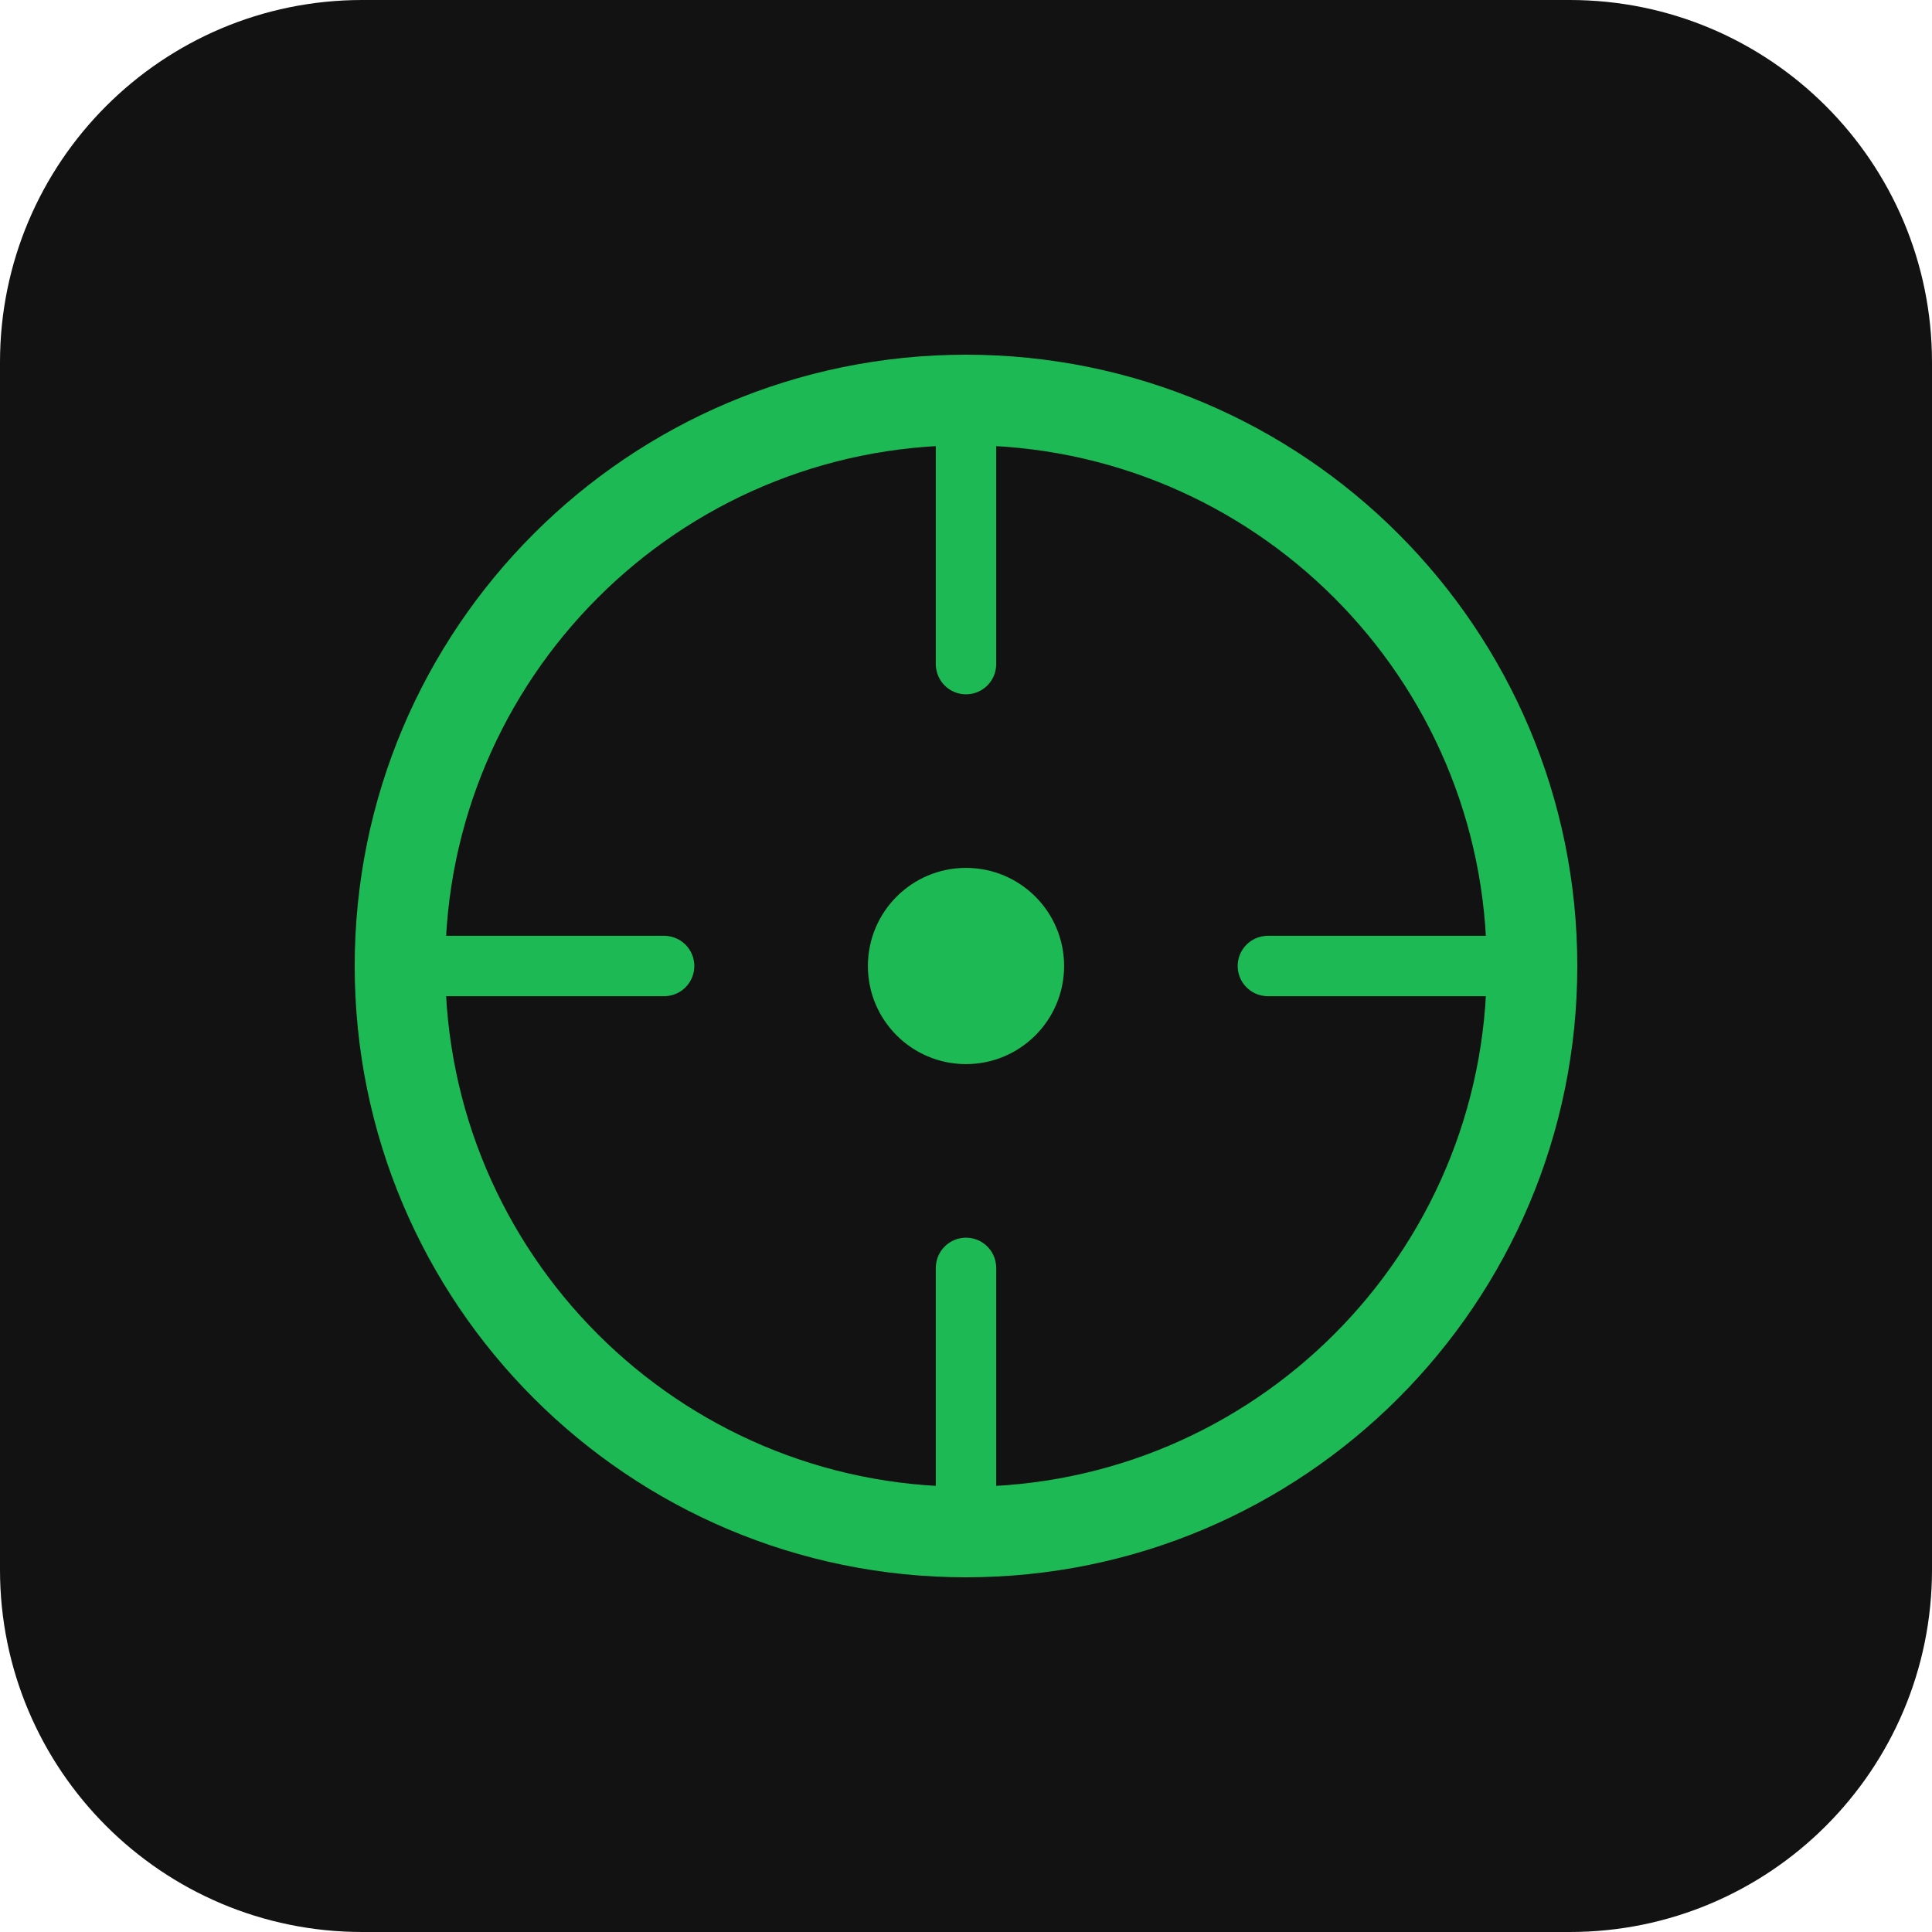
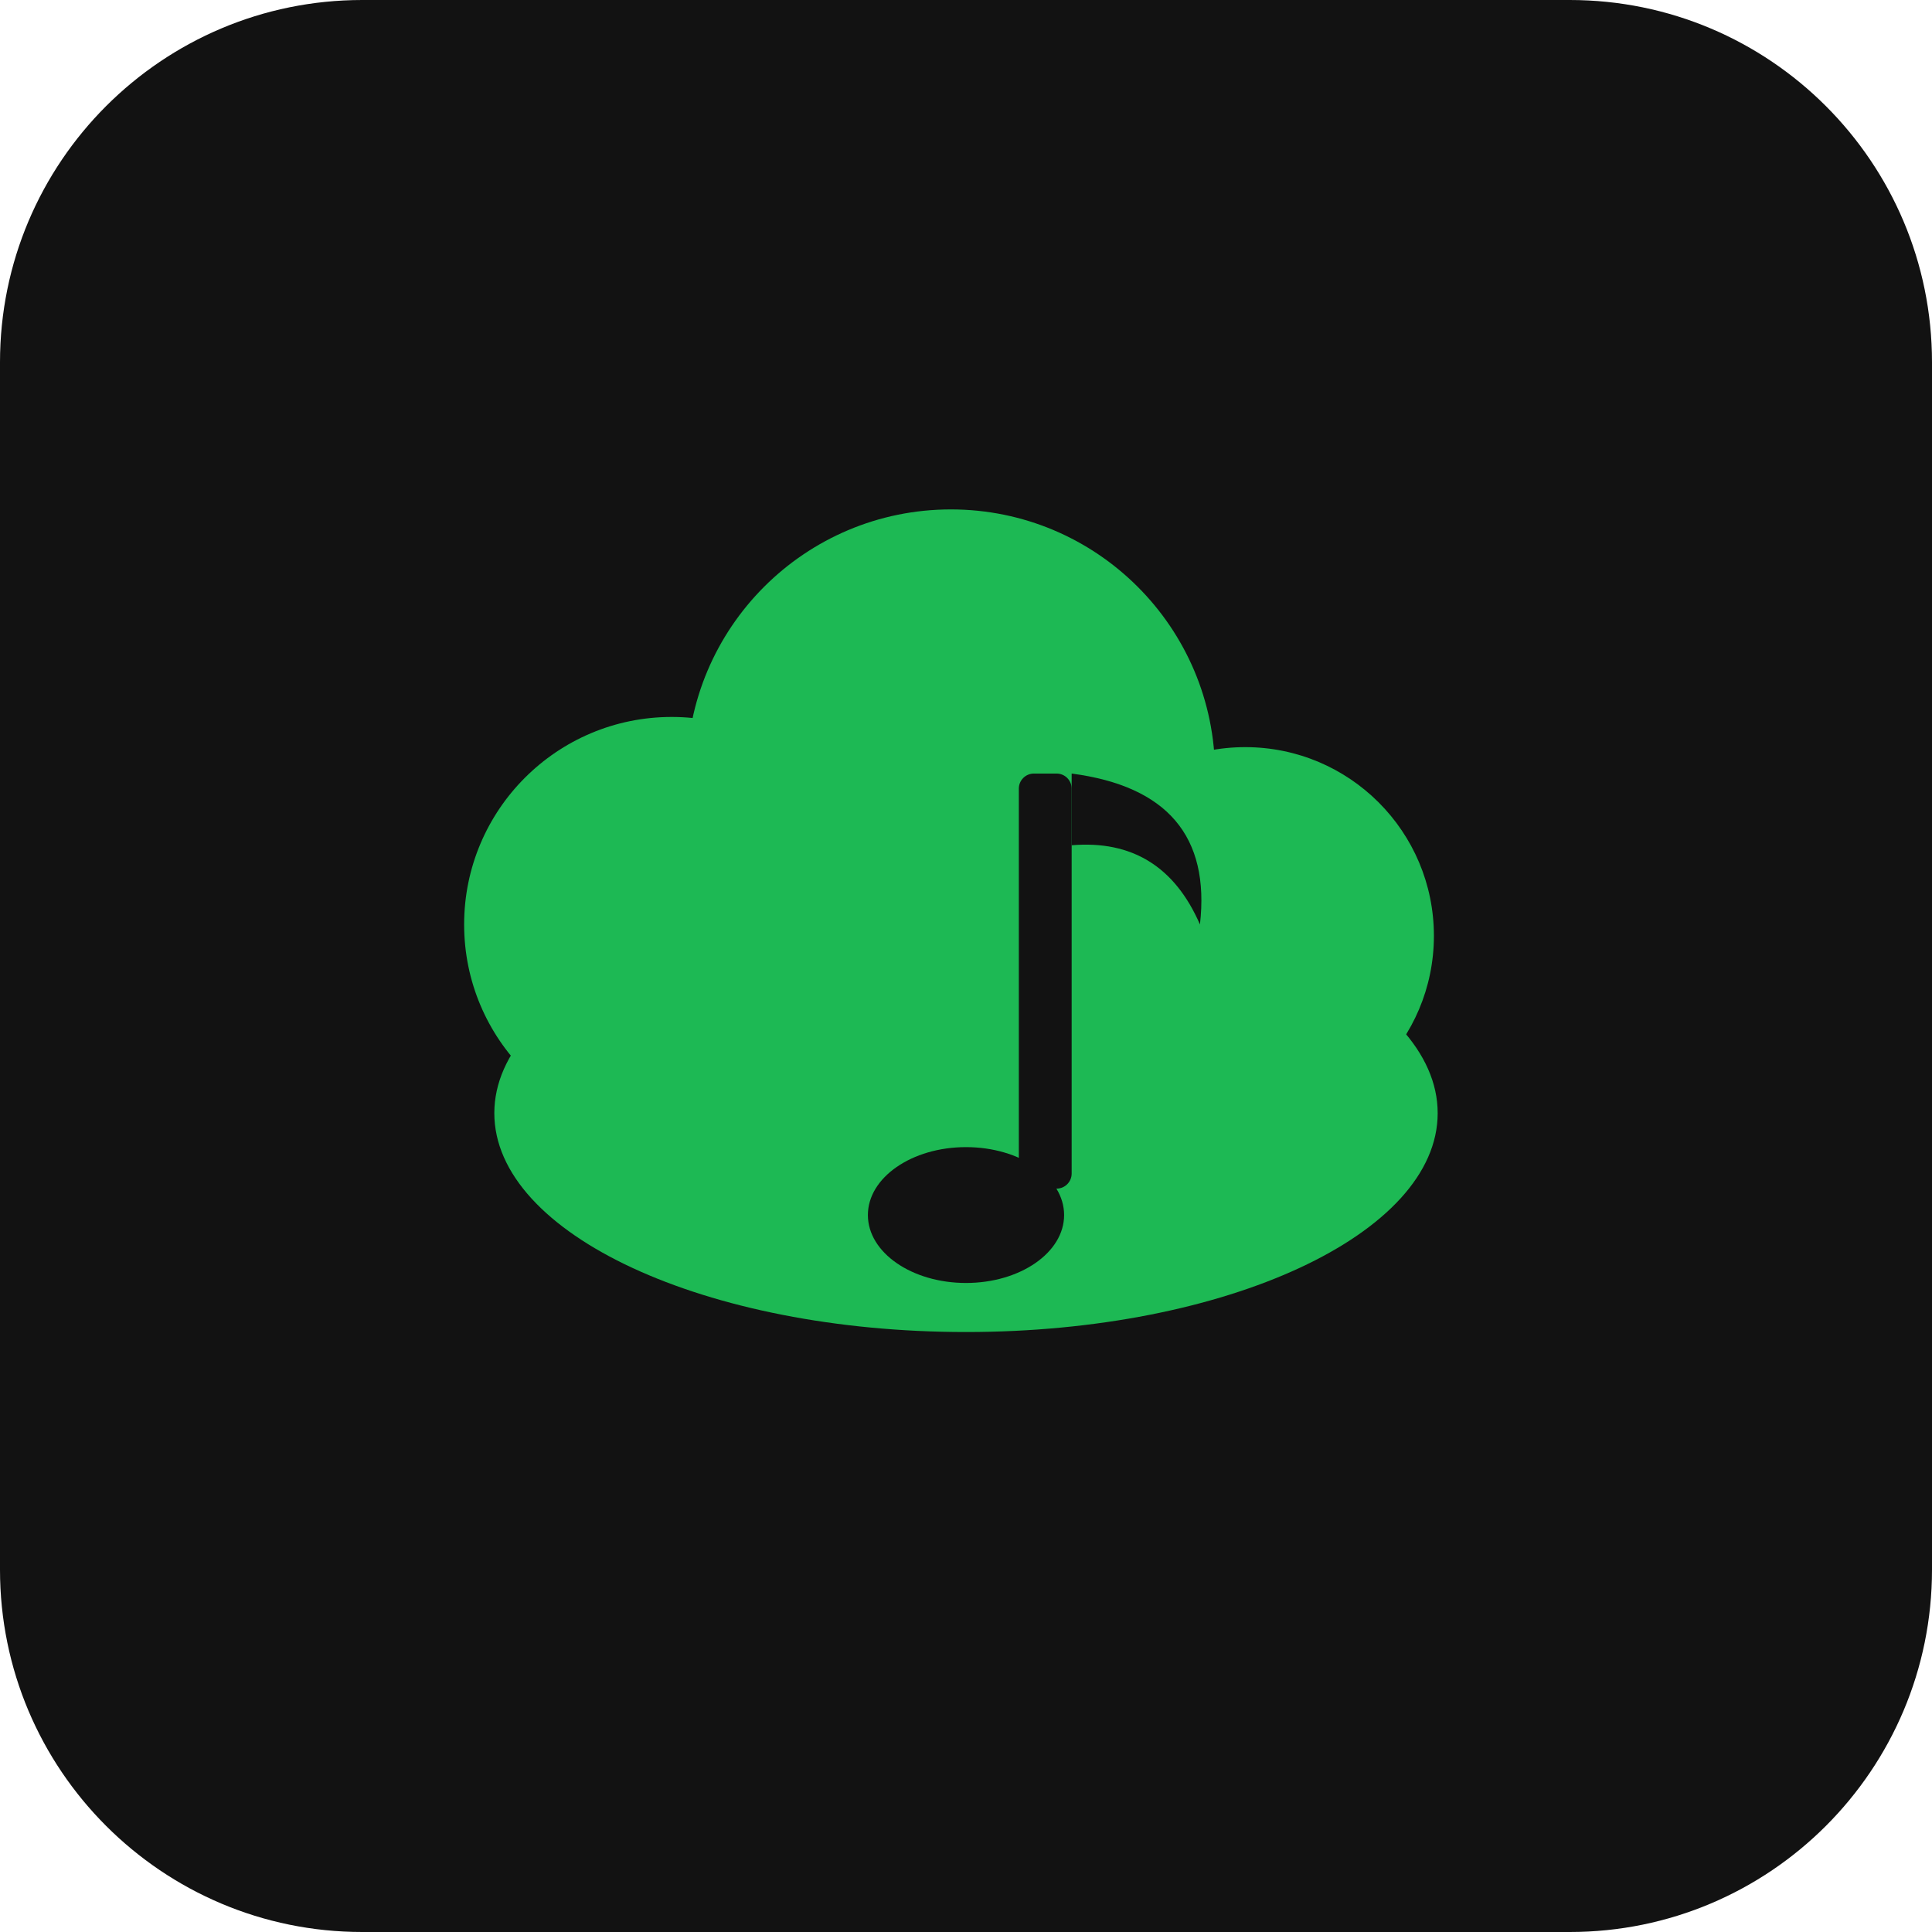
<svg xmlns="http://www.w3.org/2000/svg" viewBox="0 0 512 512">
  <rect width="512" height="512" rx="96" fill="#121212" />
-   <circle cx="256" cy="256" r="150" fill="none" stroke="#1db954" stroke-width="24" />
-   <circle cx="256" cy="256" r="26" fill="#1db954" />
-   <path d="M256 106 v70 M256 336 v70 M406 256 h-70 M176 256 h-70" stroke="#1db954" stroke-width="16" stroke-linecap="round" />
+   <g fill="#1db954">
+     <ellipse cx="256" cy="295" rx="125" ry="58" />
+     <circle cx="178" cy="245" r="55" />
+     <circle cx="252" cy="205" r="70" />
+     <circle cx="330" cy="248" r="50" />
+   </g>
+   <g fill="#121212">
+     <rect x="270" y="205" width="14" height="110" rx="4" />
+     <ellipse cx="256" cy="322" rx="26" ry="18" />
+     <path d="M284 205 Q 322 210 318 245 Q 308 222 284 224 Z" />
+   </g>
</svg>
